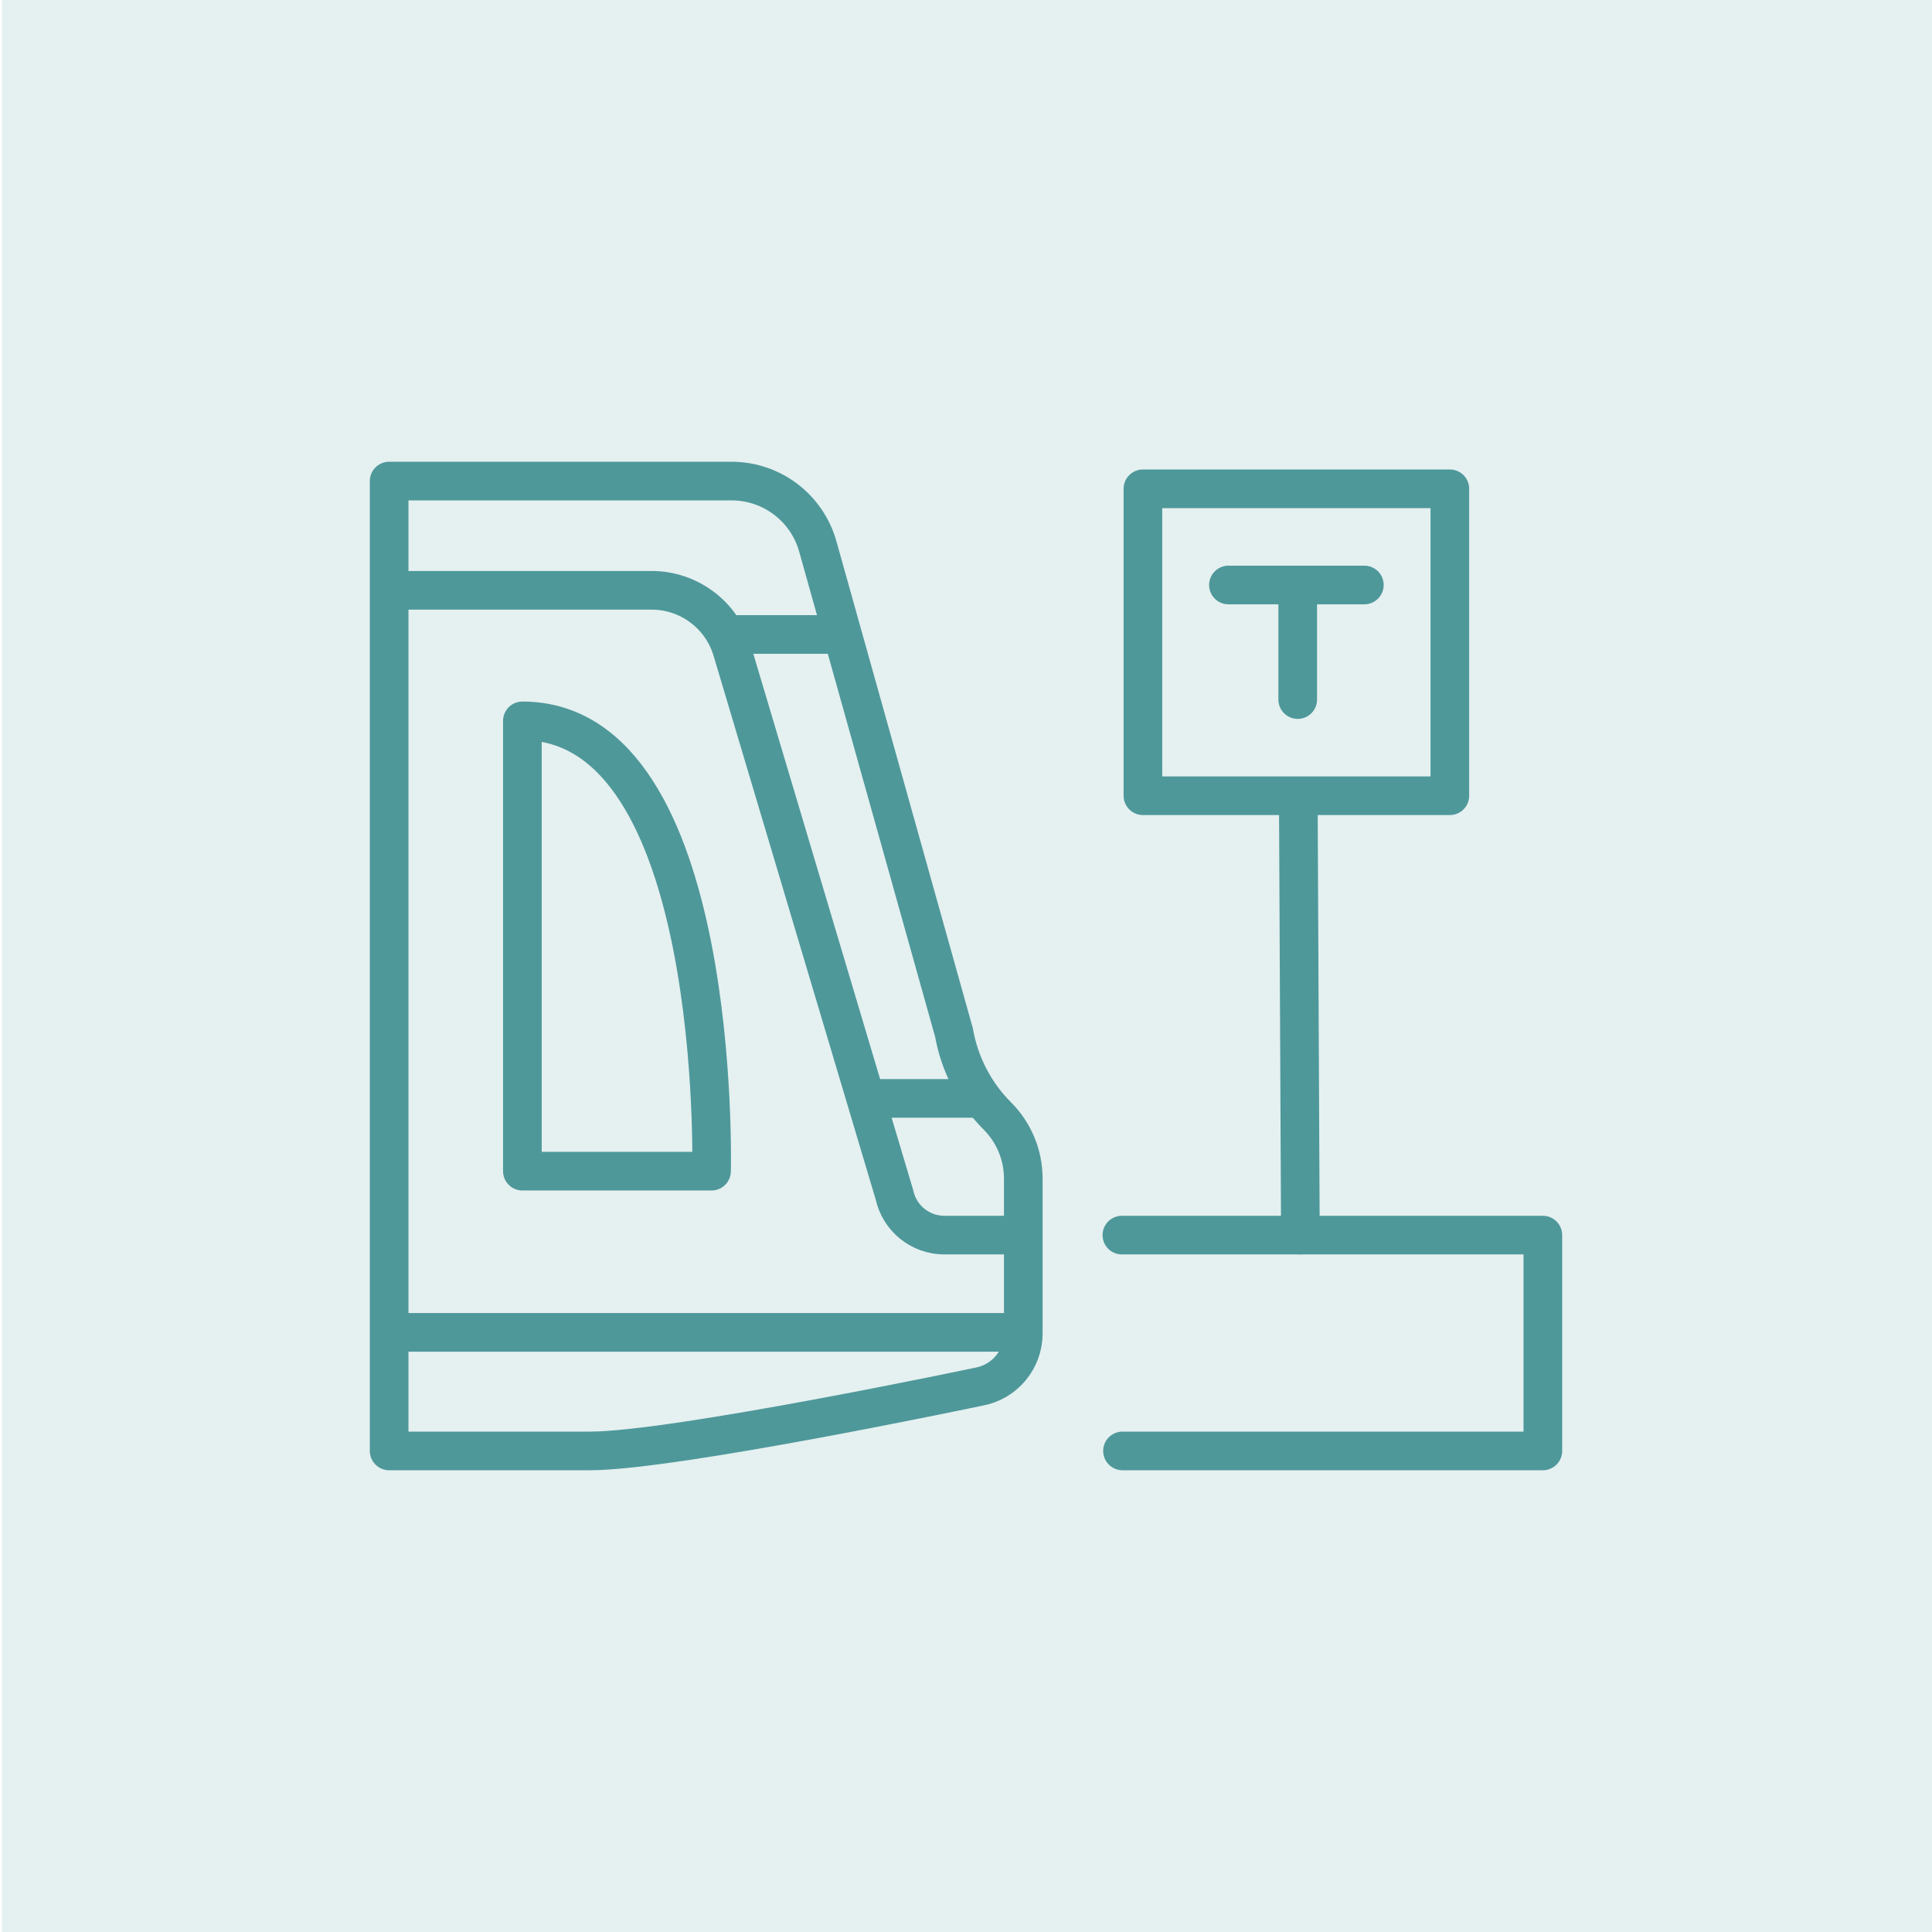
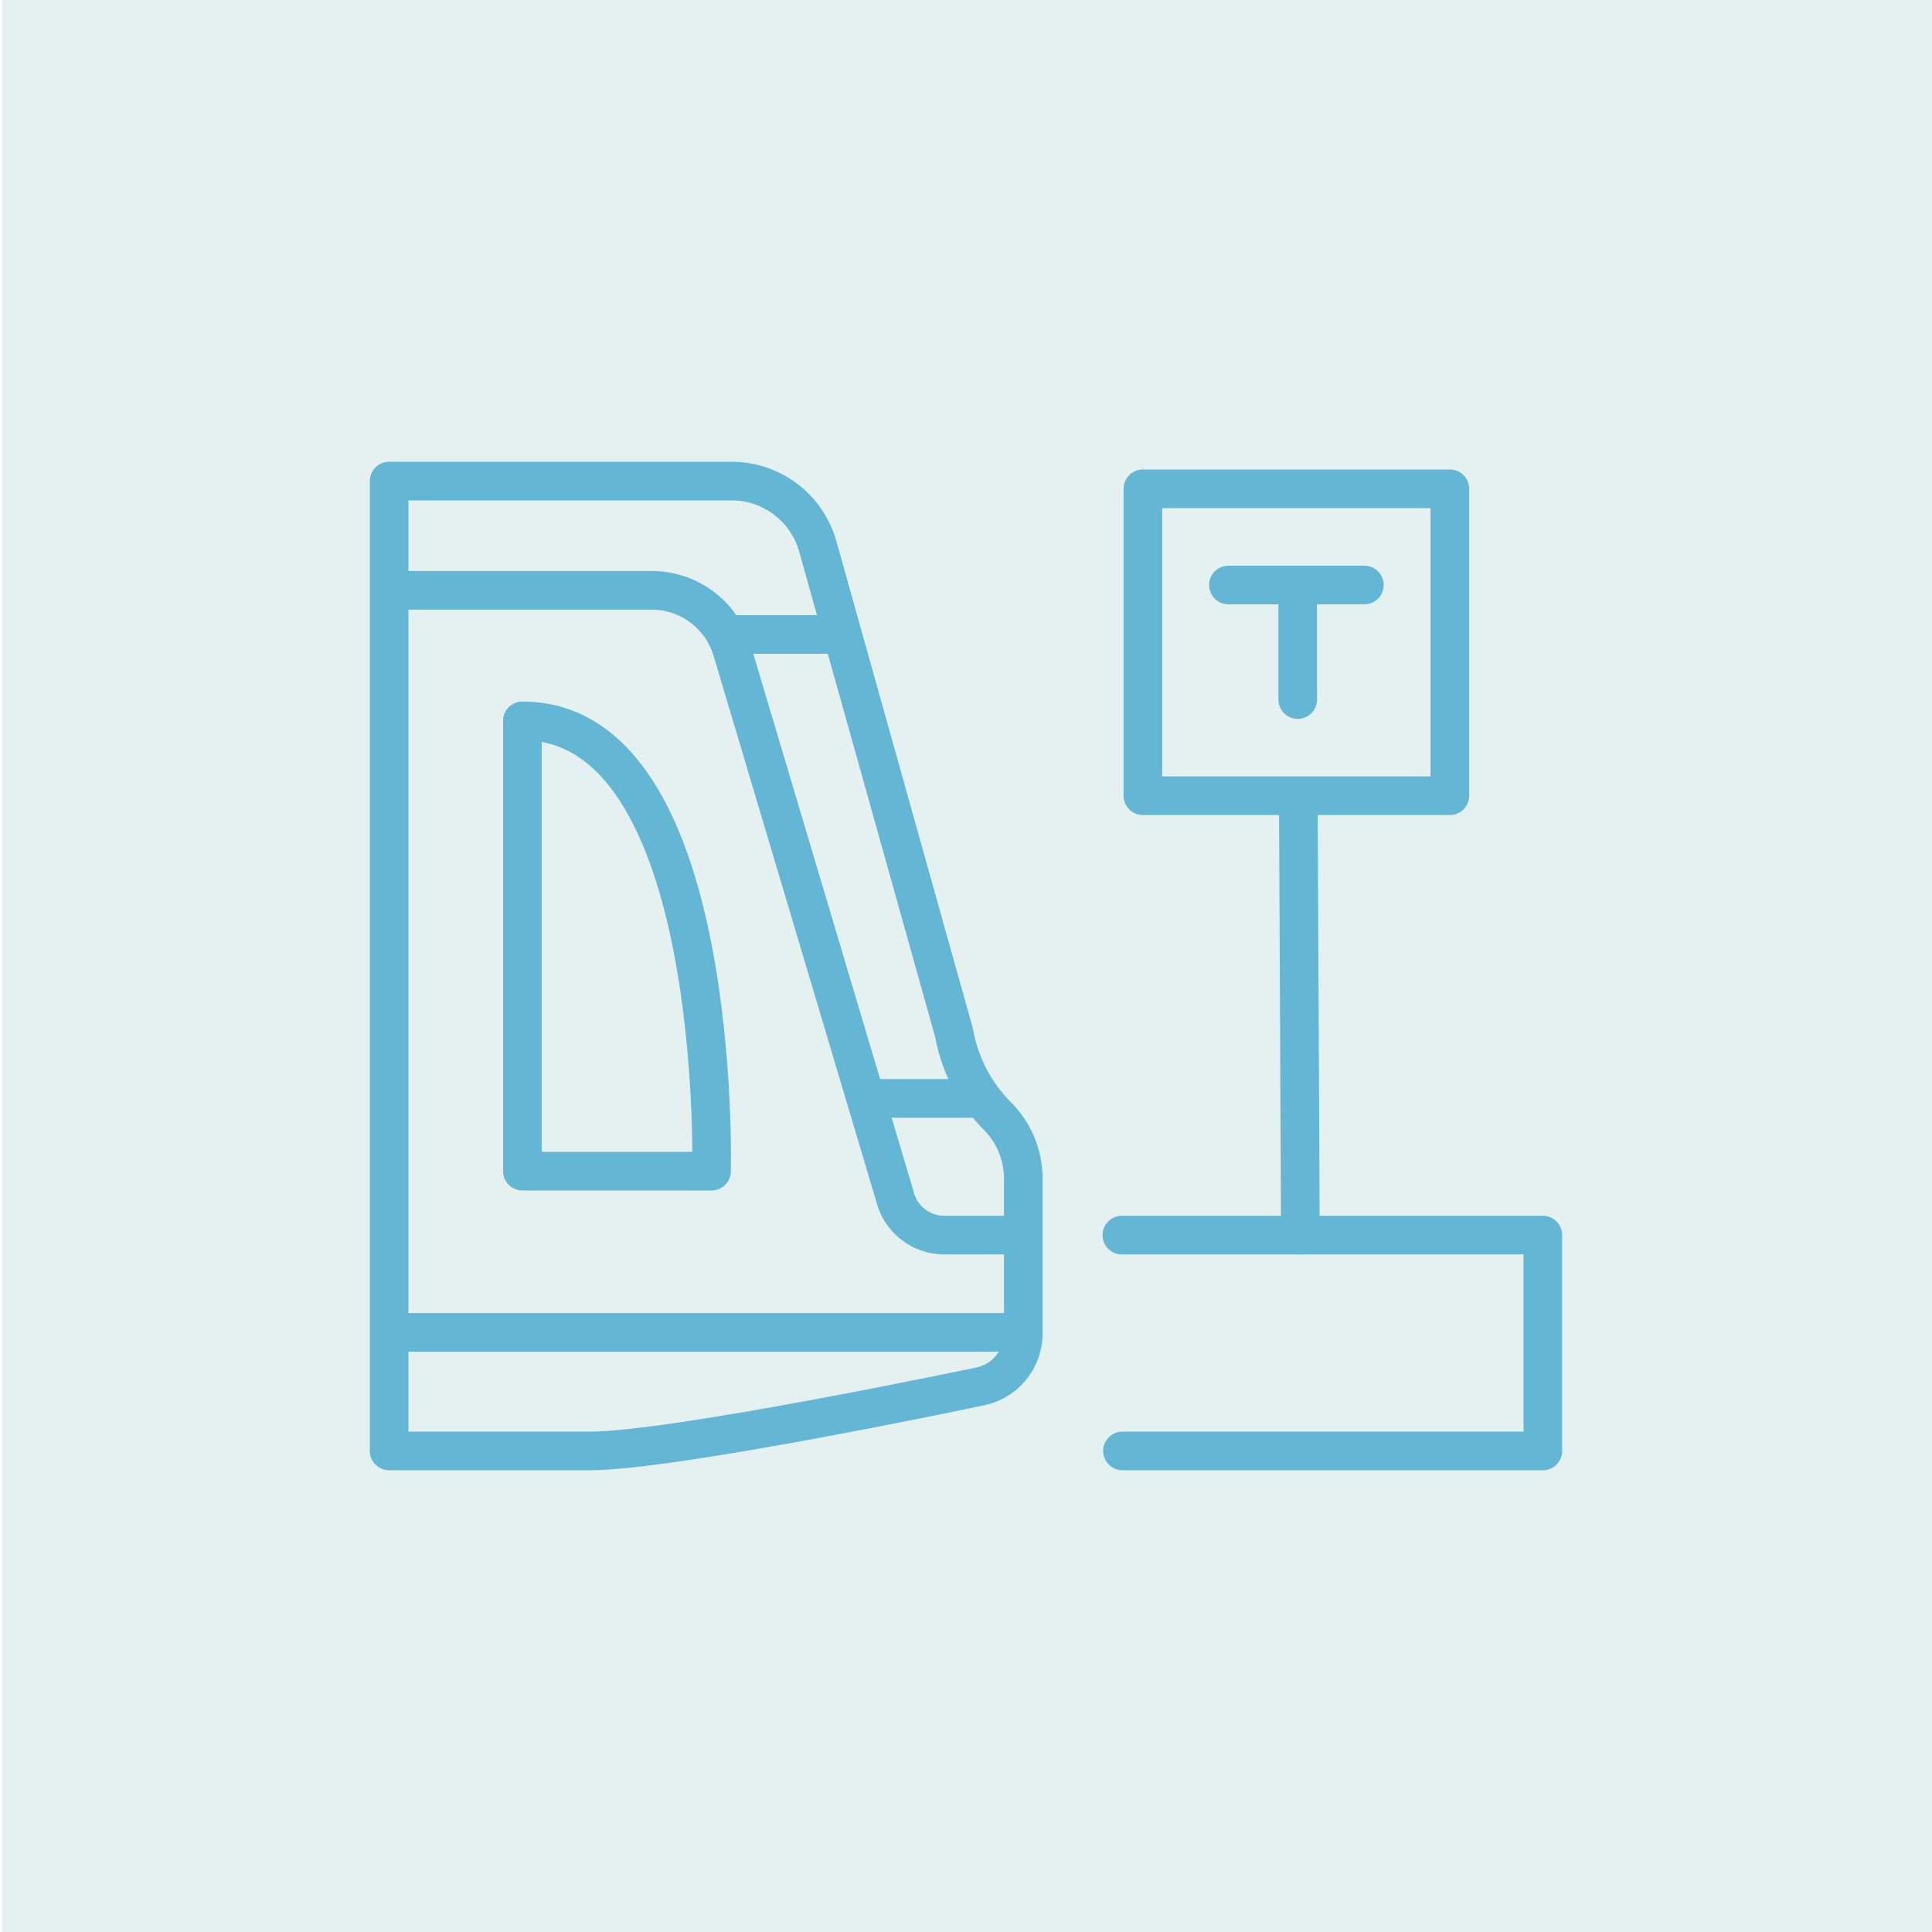
<svg xmlns="http://www.w3.org/2000/svg" viewBox="0 0 1000 1000">
  <defs>
-     <style>.a{fill:#4e989a;opacity:0.15;}.b,.c{fill:none;stroke:#4e989a;stroke-linejoin:round;stroke-width:20px;}.c{stroke-linecap:round;}</style>
+     <style>.a{fill:#4e989a;opacity:0.15;}.b,.c{fill:none;stroke:#63b7d5;stroke-linejoin:round;stroke-width:20px;}.c{stroke-linecap:round;}</style>
  </defs>
  <rect class="a" x="1" width="1000" height="1000" />
  <path class="b" d="M201.42,249V751h103.9c43.67,0,201.12-33.22,201.12-33.22a28,28,0,0,0,23.21-27.58V610a45.76,45.76,0,0,0-13.4-32.35h0a80.74,80.74,0,0,1-22.45-43.13L423.29,282.84A46.35,46.35,0,0,0,378.66,249Z" />
  <path class="b" d="M270.38,373.12V606.19h97.91S374.27,373.12,270.38,373.12Z" />
  <path class="b" d="M529.65,639.29H488.82A26.4,26.4,0,0,1,463,618.55L378.94,336.6a43.49,43.49,0,0,0-41.67-31.06H201.42" />
  <line class="b" x1="508.43" y1="568.54" x2="448.12" y2="568.54" />
  <line class="b" x1="530.34" y1="689.63" x2="201.42" y2="689.63" />
  <line class="b" x1="375.55" y1="328.41" x2="436.06" y2="328.41" />
  <polyline class="c" points="580.68 639.29 798.58 639.29 798.58 751 581 751" />
  <line class="c" x1="673.08" y1="639.29" x2="672" y2="412" />
  <rect class="c" x="591.57" y="253" width="158.87" height="158.87" />
  <line class="c" x1="635.84" y1="302.79" x2="706.18" y2="302.79" />
  <line class="c" x1="671.7" y1="362.09" x2="671.7" y2="302.79" />
</svg>
